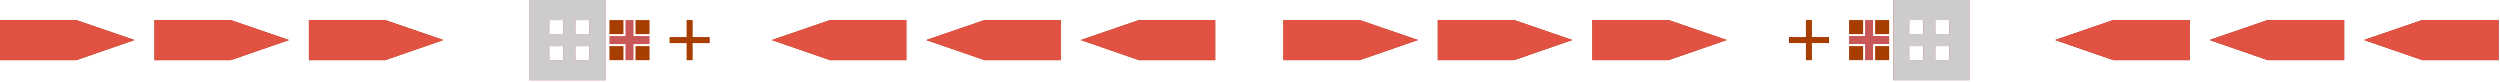
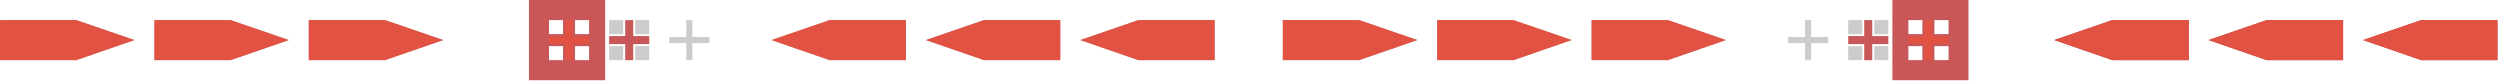
- <svg xmlns="http://www.w3.org/2000/svg" width="100%" height="100%" viewBox="0 0 733 24" version="1.1" xml:space="preserve" style="fill-rule:evenodd;clip-rule:evenodd;">
-   <g id="rechts" transform="matrix(1,0,0,1,376.224,5.72813)">
-     <g transform="matrix(0.00414951,0,0,0.00414951,-9356.91,-5993.98)">
-       <path d="M2.32452e+06,1.44454e+06L2.32041e+06,1.44595e+06L2.32452e+06,1.44737e+06L2.32991e+06,1.44737e+06L2.32991e+06,1.44454e+06L2.32452e+06,1.44454e+06Z" style="fill:rgb(167,61,0);fill-rule:nonzero;stroke:rgb(255,157,157);stroke-width:0.57px;" />
+ <svg xmlns="http://www.w3.org/2000/svg" width="100%" height="100%" viewBox="0 0 550 18" version="1.1" xml:space="preserve" style="fill-rule:evenodd;clip-rule:evenodd;">
+   <g id="rechts">
+     <path d="M498.699,4.416l-12.791,4.388l12.791,4.419l16.774,0l0,-8.807l-16.774,-0Z" style="fill:#cdcbcb;fill-rule:nonzero;" />
+     <path d="M532.683,4.416l-12.791,4.388l12.791,4.419l16.744,0l-0,-8.807l-16.744,-0Z" style="fill:#cdcbcb;fill-rule:nonzero;" />
+     <path d="M464.745,4.416l-12.79,4.388l12.79,4.419l16.775,0l-0,-8.807l-16.775,-0Z" style="fill:#cdcbcb;fill-rule:nonzero;" />
+     <path d="M282.219,4.416l-0,8.807l16.774,0l12.791,-4.419l-12.791,-4.388l-16.774,-0Z" style="fill:#cdcbcb;fill-rule:nonzero;" />
+     <path d="M316.172,4.416l0,8.807l16.775,0l12.791,-4.419l-12.791,-4.388l-16.775,-0Z" style="fill:#cdcbcb;fill-rule:nonzero;" />
+     <path d="M350.157,4.416l-0,8.807l16.743,0l12.791,-4.419l-12.791,-4.388l-16.743,-0Z" style="fill:#cdcbcb;fill-rule:nonzero;" />
+     <rect x="406.611" y="10.142" width="3.088" height="3.088" style="fill:#cdcbcb;" />
+     <rect x="406.611" y="4.416" width="3.088" height="3.088" style="fill:#cdcbcb;" />
+     <rect x="412.337" y="10.142" width="3.088" height="3.088" style="fill:#cdcbcb;" />
+     <rect x="412.337" y="4.416" width="3.088" height="3.088" style="fill:#cdcbcb;" />
+     <rect x="393.384" y="8.15" width="8.822" height="1.323" style="fill:#cdcbcb;" />
+     <rect x="397.119" y="4.416" width="1.323" height="8.822" style="fill:#cdcbcb;" />
+   </g>
+   <g id="links">
+     <path d="M216.494,4.416l-12.794,4.388l12.794,4.419l16.759,0l0,-8.807l-16.759,-0Z" style="fill:#cdcbcb;fill-rule:nonzero;" />
+     <path d="M67.934,4.416l-0,8.807l16.761,0l12.791,-4.419l-12.791,-4.388l-16.761,-0Z" style="fill:#cdcbcb;fill-rule:nonzero;" />
+     <path d="M33.971,4.416l-0,8.807l16.762,0l12.791,-4.419l-12.791,-4.388l-16.762,-0Z" style="fill:#cdcbcb;fill-rule:nonzero;" />
+     <path d="M0.005,4.416l-0,8.807l16.762,0l12.794,-4.419l-12.794,-4.388l-16.762,-0Z" style="fill:#cdcbcb;fill-rule:nonzero;" />
+     <path d="M250.457,4.416l-12.791,4.388l12.791,4.419l16.762,0l-0,-8.807l-16.762,-0Z" style="fill:#cdcbcb;fill-rule:nonzero;" />
+     <path d="M182.528,4.416l-12.79,4.388l12.79,4.419l16.762,0l0,-8.807l-16.762,-0Z" style="fill:#cdcbcb;fill-rule:nonzero;" />
+     <rect x="134.01" y="4.416" width="3.088" height="3.088" style="fill:#cdcbcb;" />
+     <rect x="147.243" y="8.15" width="8.822" height="1.323" style="fill:#cdcbcb;" />
+     <rect x="134.01" y="10.142" width="3.088" height="3.088" style="fill:#cdcbcb;" />
+     <rect x="150.99" y="4.416" width="1.323" height="8.822" style="fill:#cdcbcb;" />
+     <rect x="139.743" y="10.142" width="3.088" height="3.088" style="fill:#cdcbcb;" />
+     <rect x="139.743" y="4.416" width="3.088" height="3.088" style="fill:#cdcbcb;" />
+   </g>
+   <g id="rechts1">
+     <path d="M282.223,4.423l-0,8.807l16.774,0l12.791,-4.419l-12.791,-4.388l-16.774,0Z" style="fill:#c95757;fill-rule:nonzero;" />
+     <path d="M316.176,4.423l-0,8.807l16.774,0l12.791,-4.419l-12.791,-4.388l-16.774,0Z" style="fill:#c95757;fill-rule:nonzero;" />
+     <path d="M350.16,4.423l0,8.807l16.744,0l12.791,-4.419l-12.791,-4.388l-16.744,0Z" style="fill:#c95757;fill-rule:nonzero;" />
+     <path d="M532.687,4.423l-12.791,4.388l12.791,4.419l16.743,0l0,-8.807l-16.743,0Z" style="fill:#c95757;fill-rule:nonzero;" />
+     <path d="M498.703,4.423l-12.791,4.388l12.791,4.419l16.774,0l-0,-8.807l-16.774,0Z" style="fill:#c95757;fill-rule:nonzero;" />
+     <path d="M464.749,4.423l-12.791,4.388l12.791,4.419l16.775,0l-0,-8.807l-16.775,0Z" style="fill:#c95757;fill-rule:nonzero;" />
+     <path d="M532.687,4.423l-12.791,4.388l12.791,4.419l16.743,0l0,-8.807l-16.743,0Z" style="fill:#c95757;fill-rule:nonzero;" />
+     <path d="M498.703,4.423l-12.791,4.388l12.791,4.419l16.774,0l-0,-8.807l-16.774,0Z" style="fill:#c95757;fill-rule:nonzero;" />
+     <path d="M464.749,4.423l-12.791,4.388l12.791,4.419l16.775,0l-0,-8.807l-16.775,0Z" style="fill:#c95757;fill-rule:nonzero;" />
+     <path d="M416.324,0.004l0,17.646l16.744,-0l-0,-17.646l-4.388,-0l-0,13.226l-3.113,0l0,-3.081l3.113,0l-0,-2.645l-3.113,0l0,-3.081l3.113,0l-0,-4.419l-5.758,-0l0,13.226l-3.081,0l0,-3.081l3.081,0l0,-2.645l-3.081,0l0,-3.081l3.081,0l0,-4.419l-6.598,-0Z" style="fill:#c95757;fill-rule:nonzero;" />
+     <rect x="406.615" y="7.94" width="8.822" height="1.764" style="fill:#c95757;" />
+     <rect x="407.486" y="8.531" width="7.057" height="0.588" style="fill:#c95757;" />
+     <rect x="410.131" y="4.423" width="1.764" height="8.822" style="fill:#c95757;" />
+     <rect x="410.723" y="4.859" width="0.588" height="7.94" style="fill:#c95757;" />
+   </g>
+   <g id="links1">
+     <path d="M116.367,0.004l-0,17.645l16.762,0l-0,-17.645l-6.617,-0l0,4.419l3.088,-0l-0,3.081l-3.088,-0l0,2.645l3.088,0l-0,3.081l-3.088,0l0,-13.226l-5.732,-0l-0,4.419l3.087,-0l0,3.081l-3.087,-0l-0,2.645l3.087,0l0,3.081l-3.087,0l-0,-13.226l-4.413,-0Z" style="fill:#c95757;fill-rule:nonzero;" />
+     <path d="M0.007,4.423l0,8.807l16.762,0l12.794,-4.419l-12.794,-4.388l-16.762,-0Z" style="fill:#c95757;fill-rule:nonzero;" />
+     <path d="M33.973,4.423l0,8.807l16.762,0l12.791,-4.419l-12.791,-4.388l-16.762,-0Z" style="fill:#c95757;fill-rule:nonzero;" />
+     <path d="M67.936,4.423l-0,8.807l16.762,0l12.791,-4.419l-12.791,-4.388l-16.762,-0Z" style="fill:#c95757;fill-rule:nonzero;" />
+     <path d="M250.459,4.423l-12.791,4.388l12.791,4.419l16.762,0l0,-8.807l-16.762,-0Z" style="fill:#c95757;fill-rule:nonzero;" />
+     <path d="M216.497,4.423l-12.794,4.388l12.794,4.419l16.758,0l0,-8.807l-16.758,-0Z" style="fill:#c95757;fill-rule:nonzero;" />
+     <path d="M182.531,4.423l-12.791,4.388l12.791,4.419l16.762,0l-0,-8.807l-16.762,-0Z" style="fill:#c95757;fill-rule:nonzero;" />
+     <rect x="138.13" y="4.859" width="0.588" height="7.94" style="fill:#c95757;" />
+     <rect x="134.893" y="8.531" width="7.057" height="0.588" style="fill:#c95757;" />
+     <rect x="137.542" y="4.423" width="1.764" height="8.822" style="fill:#c95757;" />
+     <rect x="134.013" y="7.94" width="8.822" height="1.764" style="fill:#c95757;" />
+   </g>
+   <g id="wafer-rechts" opacity="0.45">
+     <g>
+       <path d="M532.687,4.409l-12.791,4.388l12.791,4.419l16.743,-0l0,-8.807l-16.743,-0Z" style="fill:#ff4c27;fill-rule:nonzero;" />
    </g>
-     <g transform="matrix(0.00414951,0,0,0.00414951,-9356.91,-5993.98)">
-       <path d="M2.33544e+06,1.44454e+06L2.33133e+06,1.44595e+06L2.33544e+06,1.44737e+06L2.34082e+06,1.44737e+06L2.34082e+06,1.44454e+06L2.33544e+06,1.44454e+06Z" style="fill:rgb(167,61,0);fill-rule:nonzero;stroke:rgb(255,157,157);stroke-width:0.57px;" />
+     <g>
+       <path d="M498.703,4.409l-12.791,4.388l12.791,4.419l16.774,-0l-0,-8.807l-16.774,-0Z" style="fill:#ff4c27;fill-rule:nonzero;" />
    </g>
-     <g transform="matrix(0.00414951,0,0,0.00414951,-9356.91,-5993.98)">
-       <path d="M2.31361e+06,1.44454e+06L2.3095e+06,1.44595e+06L2.31361e+06,1.44737e+06L2.319e+06,1.44737e+06L2.319e+06,1.44454e+06L2.31361e+06,1.44454e+06Z" style="fill:rgb(167,61,0);fill-rule:nonzero;stroke:rgb(255,157,157);stroke-width:0.57px;" />
+     <g>
+       <path d="M464.749,4.409l-12.791,4.388l12.791,4.419l16.775,-0l-0,-8.807l-16.775,-0Z" style="fill:#ff4c27;fill-rule:nonzero;" />
    </g>
-     <g transform="matrix(0.00414951,0,0,0.00414951,-9356.91,-5993.98)">
-       <path d="M2.25496e+06,1.44454e+06L2.25496e+06,1.44737e+06L2.26035e+06,1.44737e+06L2.26446e+06,1.44595e+06L2.26035e+06,1.44454e+06L2.25496e+06,1.44454e+06Z" style="fill:rgb(167,61,0);fill-rule:nonzero;stroke:rgb(255,157,157);stroke-width:0.57px;" />
+     <g>
+       <path d="M282.223,4.409l-0,8.807l16.774,-0l12.791,-4.419l-12.791,-4.388l-16.774,-0Z" style="fill:#ff4c27;fill-rule:nonzero;" />
    </g>
-     <g transform="matrix(0.00414951,0,0,0.00414951,-9356.91,-5993.98)">
-       <path d="M2.26587e+06,1.44454e+06L2.26587e+06,1.44737e+06L2.27126e+06,1.44737e+06L2.27537e+06,1.44595e+06L2.27126e+06,1.44454e+06L2.26587e+06,1.44454e+06Z" style="fill:rgb(167,61,0);fill-rule:nonzero;stroke:rgb(255,157,157);stroke-width:0.57px;" />
+     <g>
+       <path d="M316.176,4.409l-0,8.807l16.774,-0l12.791,-4.419l-12.791,-4.388l-16.774,-0Z" style="fill:#ff4c27;fill-rule:nonzero;" />
    </g>
-     <g transform="matrix(0.00414951,0,0,0.00414951,-9356.91,-5993.98)">
-       <path d="M2.27679e+06,1.44454e+06L2.27679e+06,1.44737e+06L2.28217e+06,1.44737e+06L2.28628e+06,1.44595e+06L2.28217e+06,1.44454e+06L2.27679e+06,1.44454e+06Z" style="fill:rgb(167,61,0);fill-rule:nonzero;stroke:rgb(255,157,157);stroke-width:0.57px;" />
+     <g>
+       <path d="M350.16,4.409l0,8.807l16.744,-0l12.791,-4.419l-12.791,-4.388l-16.744,-0Z" style="fill:#ff4c27;fill-rule:nonzero;" />
    </g>
-     <g transform="matrix(0.00414951,0,0,0.00414951,-9356.91,-5993.98)">
-       <rect x="2.29493e+06" y="1.44638e+06" width="992.126" height="992.126" style="fill:rgb(167,61,0);stroke:rgb(255,157,157);stroke-width:0.57px;" />
+     <g>
+       <rect x="423.98" y="4.844" width="0.529" height="7.94" style="fill:#ff4c27;" />
    </g>
-     <g transform="matrix(0.00414951,0,0,0.00414951,-9356.91,-5993.98)">
-       <rect x="2.29493e+06" y="1.44454e+06" width="992.126" height="992.126" style="fill:rgb(167,61,0);stroke:rgb(255,157,157);stroke-width:0.57px;" />
+     <g>
+       <rect x="420.277" y="8.548" width="7.94" height="0.529" style="fill:#ff4c27;" />
    </g>
-     <g transform="matrix(0.00414951,0,0,0.00414951,-9356.91,-5993.98)">
-       <rect x="2.29677e+06" y="1.44638e+06" width="992.126" height="992.126" style="fill:rgb(167,61,0);stroke:rgb(255,157,157);stroke-width:0.57px;" />
+     <g>
+       <rect x="423.451" y="4.409" width="1.588" height="8.822" style="fill:#ff4c27;" />
    </g>
-     <g transform="matrix(0.00414951,0,0,0.00414951,-9356.91,-5993.98)">
-       <rect x="2.29677e+06" y="1.44454e+06" width="992.126" height="992.126" style="fill:rgb(167,61,0);stroke:rgb(255,157,157);stroke-width:0.57px;" />
-     </g>
-     <g transform="matrix(0.00414951,0,0,0.00414951,-9356.91,-5993.98)">
-       <rect x="2.29068e+06" y="1.44574e+06" width="2834.65" height="425.197" style="fill:rgb(167,61,0);stroke:rgb(255,157,157);stroke-width:0.57px;" />
-     </g>
-     <g transform="matrix(0.00414951,0,0,0.00414951,-9356.91,-5993.98)">
-       <rect x="2.29188e+06" y="1.44454e+06" width="425.197" height="2834.65" style="fill:rgb(167,61,0);stroke:rgb(255,157,157);stroke-width:0.57px;" />
+     <g>
+       <rect x="419.841" y="8.019" width="8.822" height="1.588" style="fill:#ff4c27;" />
    </g>
  </g>
-   <g id="links" transform="matrix(1,0,0,1,359.383,5.78448)">
-     <g transform="matrix(0.00414951,0,0,0.00414951,-2646.1,-5994.03)">
-       <path d="M620646,1.44454e+06L616535,1.44595e+06L620646,1.44737e+06L626031,1.44737e+06L626031,1.44454e+06L620646,1.44454e+06Z" style="fill:rgb(167,61,0);fill-rule:nonzero;stroke:rgb(255,157,157);stroke-width:0.57px;" />
+   <g id="wafer-links" opacity="0.45">
+     <g>
+       <path d="M250.456,4.423l-12.791,4.388l12.791,4.419l16.762,0l-0,-8.807l-16.762,0Z" style="fill:#ff4c27;fill-rule:nonzero;" />
    </g>
-     <g transform="matrix(0.00414951,0,0,0.00414951,-2646.1,-5994.03)">
-       <path d="M572910,1.44454e+06L572910,1.44737e+06L578296,1.44737e+06L582406,1.44595e+06L578296,1.44454e+06L572910,1.44454e+06Z" style="fill:rgb(167,61,0);fill-rule:nonzero;stroke:rgb(255,157,157);stroke-width:0.57px;" />
+     <g>
+       <path d="M216.493,4.423l-12.794,4.388l12.794,4.419l16.759,0l-0,-8.807l-16.759,0Z" style="fill:#ff4c27;fill-rule:nonzero;" />
    </g>
-     <g transform="matrix(0.00414951,0,0,0.00414951,-2646.1,-5994.03)">
-       <path d="M561997,1.44454e+06L561997,1.44737e+06L567383,1.44737e+06L571493,1.44595e+06L567383,1.44454e+06L561997,1.44454e+06Z" style="fill:rgb(167,61,0);fill-rule:nonzero;stroke:rgb(255,157,157);stroke-width:0.57px;" />
+     <g>
+       <path d="M182.527,4.423l-12.791,4.388l12.791,4.419l16.762,0l0,-8.807l-16.762,0Z" style="fill:#ff4c27;fill-rule:nonzero;" />
    </g>
-     <g transform="matrix(0.00414951,0,0,0.00414951,-2646.1,-5994.03)">
-       <path d="M551083,1.44454e+06L551083,1.44737e+06L556469,1.44737e+06L560580,1.44595e+06L556469,1.44454e+06L551083,1.44454e+06Z" style="fill:rgb(167,61,0);fill-rule:nonzero;stroke:rgb(255,157,157);stroke-width:0.57px;" />
+     <g>
+       <path d="M0.004,4.423l-0,8.807l16.762,0l12.794,-4.419l-12.794,-4.388l-16.762,0Z" style="fill:#ff4c27;fill-rule:nonzero;" />
    </g>
-     <g transform="matrix(0.00414951,0,0,0.00414951,-2646.1,-5994.03)">
-       <path d="M631559,1.44454e+06L627449,1.44595e+06L631559,1.44737e+06L636945,1.44737e+06L636945,1.44454e+06L631559,1.44454e+06Z" style="fill:rgb(167,61,0);fill-rule:nonzero;stroke:rgb(255,157,157);stroke-width:0.57px;" />
+     <g>
+       <path d="M33.969,4.423l0,8.807l16.762,0l12.791,-4.419l-12.791,-4.388l-16.762,0Z" style="fill:#ff4c27;fill-rule:nonzero;" />
    </g>
-     <g transform="matrix(0.00414951,0,0,0.00414951,-2646.1,-5994.03)">
-       <path d="M609732,1.44454e+06L605622,1.44595e+06L609732,1.44737e+06L615118,1.44737e+06L615118,1.44454e+06L609732,1.44454e+06Z" style="fill:rgb(167,61,0);fill-rule:nonzero;stroke:rgb(255,157,157);stroke-width:0.57px;" />
+     <g>
+       <path d="M67.932,4.423l0,8.807l16.762,0l12.791,-4.419l-12.791,-4.388l-16.762,0Z" style="fill:#ff4c27;fill-rule:nonzero;" />
    </g>
-     <g transform="matrix(0.00414951,0,0,0.00414951,-2646.1,-5994.03)">
-       <rect x="594142" y="1.44454e+06" width="992.126" height="992.126" style="fill:rgb(167,61,0);stroke:rgb(255,157,157);stroke-width:0.57px;" />
+     <g>
+       <rect x="124.392" y="4.423" width="1.588" height="8.822" style="fill:#ff4c27;" />
    </g>
-     <g transform="matrix(0.00414951,0,0,0.00414951,-2646.1,-5994.03)">
-       <rect x="598394" y="1.44574e+06" width="2834.65" height="425.197" style="fill:rgb(167,61,0);stroke:rgb(255,157,157);stroke-width:0.57px;" />
+     <g>
+       <rect x="120.776" y="8.033" width="8.822" height="1.588" style="fill:#ff4c27;" />
    </g>
-     <g transform="matrix(0.00414951,0,0,0.00414951,-2646.1,-5994.03)">
-       <rect x="594142" y="1.44638e+06" width="992.126" height="992.126" style="fill:rgb(167,61,0);stroke:rgb(255,157,157);stroke-width:0.57px;" />
+     <g>
+       <rect x="124.922" y="4.859" width="0.529" height="7.94" style="fill:#ff4c27;" />
    </g>
-     <g transform="matrix(0.00414951,0,0,0.00414951,-2646.1,-5994.03)">
-       <rect x="599598" y="1.44454e+06" width="425.197" height="2834.65" style="fill:rgb(167,61,0);stroke:rgb(255,157,157);stroke-width:0.57px;" />
-     </g>
-     <g transform="matrix(0.00414951,0,0,0.00414951,-2646.1,-5994.03)">
-       <rect x="595984" y="1.44638e+06" width="992.126" height="992.126" style="fill:rgb(167,61,0);stroke:rgb(255,157,157);stroke-width:0.57px;" />
-     </g>
-     <g transform="matrix(0.00414951,0,0,0.00414951,-2646.1,-5994.03)">
-       <rect x="595984" y="1.44454e+06" width="992.126" height="992.126" style="fill:rgb(167,61,0);stroke:rgb(255,157,157);stroke-width:0.57px;" />
-     </g>
-   </g>
-   <g id="rechts1" transform="matrix(1,0,0,1,375.532,-0.259601)">
-     <g transform="matrix(0.00414951,0,0,0.00414951,-9356.22,-5988)">
-       <path d="M2.25496e+06,1.44454e+06L2.25496e+06,1.44737e+06L2.26035e+06,1.44737e+06L2.26446e+06,1.44595e+06L2.26035e+06,1.44454e+06L2.25496e+06,1.44454e+06Z" style="fill:rgb(201,87,87);fill-rule:nonzero;stroke:rgb(255,157,157);stroke-width:0.57px;" />
-     </g>
-     <g transform="matrix(0.00414951,0,0,0.00414951,-9356.22,-5988)">
-       <path d="M2.26587e+06,1.44454e+06L2.26587e+06,1.44737e+06L2.27126e+06,1.44737e+06L2.27537e+06,1.44595e+06L2.27126e+06,1.44454e+06L2.26587e+06,1.44454e+06Z" style="fill:rgb(201,87,87);fill-rule:nonzero;stroke:rgb(255,157,157);stroke-width:0.57px;" />
-     </g>
-     <g transform="matrix(0.00414951,0,0,0.00414951,-9356.22,-5988)">
-       <path d="M2.27679e+06,1.44454e+06L2.27679e+06,1.44737e+06L2.28217e+06,1.44737e+06L2.28628e+06,1.44595e+06L2.28217e+06,1.44454e+06L2.27679e+06,1.44454e+06Z" style="fill:rgb(201,87,87);fill-rule:nonzero;stroke:rgb(255,157,157);stroke-width:0.57px;" />
-     </g>
-     <g transform="matrix(0.00414951,0,0,0.00414951,-9356.22,-5988)">
-       <path d="M2.33544e+06,1.44454e+06L2.33133e+06,1.44595e+06L2.33544e+06,1.44737e+06L2.34082e+06,1.44737e+06L2.34082e+06,1.44454e+06L2.33544e+06,1.44454e+06Z" style="fill:rgb(201,87,87);fill-rule:nonzero;stroke:rgb(255,157,157);stroke-width:0.57px;" />
-     </g>
-     <g transform="matrix(0.00414951,0,0,0.00414951,-9356.22,-5988)">
-       <path d="M2.32452e+06,1.44454e+06L2.32041e+06,1.44595e+06L2.32452e+06,1.44737e+06L2.32991e+06,1.44737e+06L2.32991e+06,1.44454e+06L2.32452e+06,1.44454e+06Z" style="fill:rgb(201,87,87);fill-rule:nonzero;stroke:rgb(255,157,157);stroke-width:0.57px;" />
-     </g>
-     <g transform="matrix(0.00414951,0,0,0.00414951,-9356.22,-5988)">
-       <path d="M2.31361e+06,1.44454e+06L2.3095e+06,1.44595e+06L2.31361e+06,1.44737e+06L2.319e+06,1.44737e+06L2.319e+06,1.44454e+06L2.31361e+06,1.44454e+06Z" style="fill:rgb(201,87,87);fill-rule:nonzero;stroke:rgb(255,157,157);stroke-width:0.57px;" />
-     </g>
-     <g transform="matrix(0.00414951,0,0,0.00414951,-9356.22,-5988)">
-       <path d="M2.33544e+06,1.44454e+06L2.33133e+06,1.44595e+06L2.33544e+06,1.44737e+06L2.34082e+06,1.44737e+06L2.34082e+06,1.44454e+06L2.33544e+06,1.44454e+06Z" style="fill:rgb(201,87,87);fill-rule:nonzero;stroke:rgb(255,157,157);stroke-width:0.57px;" />
-     </g>
-     <g transform="matrix(0.00414951,0,0,0.00414951,-9356.22,-5988)">
-       <path d="M2.32452e+06,1.44454e+06L2.32041e+06,1.44595e+06L2.32452e+06,1.44737e+06L2.32991e+06,1.44737e+06L2.32991e+06,1.44454e+06L2.32452e+06,1.44454e+06Z" style="fill:rgb(201,87,87);fill-rule:nonzero;stroke:rgb(255,157,157);stroke-width:0.57px;" />
-     </g>
-     <g transform="matrix(0.00414951,0,0,0.00414951,-9356.22,-5988)">
-       <path d="M2.31361e+06,1.44454e+06L2.3095e+06,1.44595e+06L2.31361e+06,1.44737e+06L2.319e+06,1.44737e+06L2.319e+06,1.44454e+06L2.31361e+06,1.44454e+06Z" style="fill:rgb(201,87,87);fill-rule:nonzero;stroke:rgb(255,157,157);stroke-width:0.57px;" />
-     </g>
-     <g transform="matrix(0.00414951,0,0,0.00414951,-9356.22,-5988)">
-       <path d="M2.29805e+06,1.44312e+06L2.29805e+06,1.44879e+06L2.30343e+06,1.44879e+06L2.30343e+06,1.44312e+06L2.30202e+06,1.44312e+06L2.30202e+06,1.44737e+06L2.30102e+06,1.44737e+06L2.30102e+06,1.44638e+06L2.30202e+06,1.44638e+06L2.30202e+06,1.44553e+06L2.30102e+06,1.44553e+06L2.30102e+06,1.44454e+06L2.30202e+06,1.44454e+06L2.30202e+06,1.44312e+06L2.30017e+06,1.44312e+06L2.30017e+06,1.44737e+06L2.29918e+06,1.44737e+06L2.29918e+06,1.44638e+06L2.30017e+06,1.44638e+06L2.30017e+06,1.44553e+06L2.29918e+06,1.44553e+06L2.29918e+06,1.44454e+06L2.30017e+06,1.44454e+06L2.30017e+06,1.44312e+06L2.29805e+06,1.44312e+06Z" style="fill:rgb(201,87,87);fill-rule:nonzero;stroke:rgb(255,157,157);stroke-width:0.57px;" />
-     </g>
-     <g transform="matrix(0.00414951,0,0,0.00414951,-9356.22,-5988)">
-       <rect x="2.29493e+06" y="1.44567e+06" width="2834.65" height="566.929" style="fill:rgb(201,87,87);stroke:rgb(255,157,157);stroke-width:0.57px;" />
-     </g>
-     <g transform="matrix(0.00414951,0,0,0.00414951,-9356.22,-5988)">
-       <rect x="2.29521e+06" y="1.44586e+06" width="2267.72" height="188.957" style="fill:rgb(201,87,87);stroke:rgb(255,157,157);stroke-width:0.57px;" />
-     </g>
-     <g transform="matrix(0.00414951,0,0,0.00414951,-9356.22,-5988)">
-       <rect x="2.29606e+06" y="1.44454e+06" width="566.929" height="2834.65" style="fill:rgb(201,87,87);stroke:rgb(255,157,157);stroke-width:0.57px;" />
-     </g>
-     <g transform="matrix(0.00414951,0,0,0.00414951,-9356.22,-5988)">
-       <rect x="2.29625e+06" y="1.44468e+06" width="188.957" height="2551.18" style="fill:rgb(201,87,87);stroke:rgb(255,157,157);stroke-width:0.57px;" />
-     </g>
-   </g>
-   <g id="links1" transform="matrix(1,0,0,1,375.539,-0.252173)">
-     <g transform="matrix(0.00414951,0,0,0.00414951,-2662.25,-5988)">
-       <path d="M588472,1.44312e+06L588472,1.44879e+06L593858,1.44879e+06L593858,1.44312e+06L591732,1.44312e+06L591732,1.44454e+06L592724,1.44454e+06L592724,1.44553e+06L591732,1.44553e+06L591732,1.44638e+06L592724,1.44638e+06L592724,1.44737e+06L591732,1.44737e+06L591732,1.44312e+06L589890,1.44312e+06L589890,1.44454e+06L590882,1.44454e+06L590882,1.44553e+06L589890,1.44553e+06L589890,1.44638e+06L590882,1.44638e+06L590882,1.44737e+06L589890,1.44737e+06L589890,1.44312e+06L588472,1.44312e+06Z" style="fill:rgb(201,87,87);fill-rule:nonzero;stroke:rgb(255,157,157);stroke-width:0.57px;" />
-     </g>
-     <g transform="matrix(0.00414951,0,0,0.00414951,-2662.25,-5988)">
-       <path d="M551083,1.44454e+06L551083,1.44737e+06L556469,1.44737e+06L560580,1.44595e+06L556469,1.44454e+06L551083,1.44454e+06Z" style="fill:rgb(201,87,87);fill-rule:nonzero;stroke:rgb(255,157,157);stroke-width:0.57px;" />
-     </g>
-     <g transform="matrix(0.00414951,0,0,0.00414951,-2662.25,-5988)">
-       <path d="M561997,1.44454e+06L561997,1.44737e+06L567383,1.44737e+06L571493,1.44595e+06L567383,1.44454e+06L561997,1.44454e+06Z" style="fill:rgb(201,87,87);fill-rule:nonzero;stroke:rgb(255,157,157);stroke-width:0.57px;" />
-     </g>
-     <g transform="matrix(0.00414951,0,0,0.00414951,-2662.25,-5988)">
-       <path d="M572910,1.44454e+06L572910,1.44737e+06L578296,1.44737e+06L582406,1.44595e+06L578296,1.44454e+06L572910,1.44454e+06Z" style="fill:rgb(201,87,87);fill-rule:nonzero;stroke:rgb(255,157,157);stroke-width:0.57px;" />
-     </g>
-     <g transform="matrix(0.00414951,0,0,0.00414951,-2662.25,-5988)">
-       <path d="M631559,1.44454e+06L627449,1.44595e+06L631559,1.44737e+06L636945,1.44737e+06L636945,1.44454e+06L631559,1.44454e+06Z" style="fill:rgb(201,87,87);fill-rule:nonzero;stroke:rgb(255,157,157);stroke-width:0.57px;" />
-     </g>
-     <g transform="matrix(0.00414951,0,0,0.00414951,-2662.25,-5988)">
-       <path d="M620646,1.44454e+06L616535,1.44595e+06L620646,1.44737e+06L626031,1.44737e+06L626031,1.44454e+06L620646,1.44454e+06Z" style="fill:rgb(201,87,87);fill-rule:nonzero;stroke:rgb(255,157,157);stroke-width:0.57px;" />
-     </g>
-     <g transform="matrix(0.00414951,0,0,0.00414951,-2662.25,-5988)">
-       <path d="M609732,1.44454e+06L605622,1.44595e+06L609732,1.44737e+06L615118,1.44737e+06L615118,1.44454e+06L609732,1.44454e+06Z" style="fill:rgb(201,87,87);fill-rule:nonzero;stroke:rgb(255,157,157);stroke-width:0.57px;" />
-     </g>
-     <g transform="matrix(0.00414951,0,0,0.00414951,-2662.25,-5988)">
-       <rect x="595465" y="1.44468e+06" width="188.957" height="2551.18" style="fill:rgb(201,87,87);stroke:rgb(255,157,157);stroke-width:0.57px;" />
-     </g>
-     <g transform="matrix(0.00414951,0,0,0.00414951,-2662.25,-5988)">
-       <rect x="594425" y="1.44586e+06" width="2267.72" height="188.957" style="fill:rgb(201,87,87);stroke:rgb(255,157,157);stroke-width:0.57px;" />
-     </g>
-     <g transform="matrix(0.00414951,0,0,0.00414951,-2662.25,-5988)">
-       <rect x="595276" y="1.44454e+06" width="566.929" height="2834.65" style="fill:rgb(201,87,87);stroke:rgb(255,157,157);stroke-width:0.57px;" />
-     </g>
-     <g transform="matrix(0.00414951,0,0,0.00414951,-2662.25,-5988)">
-       <rect x="594142" y="1.44567e+06" width="2834.65" height="566.929" style="fill:rgb(201,87,87);stroke:rgb(255,157,157);stroke-width:0.57px;" />
-     </g>
-   </g>
-   <g id="wafer-rechts" transform="matrix(1,0,0,1,386.281,5.89417)">
-     <g opacity="0.45">
-       <g transform="matrix(0.00414951,0,0,0.00414951,-9366.96,-5994.15)">
-         <path d="M2.33544e+06,1.44454e+06L2.33133e+06,1.44595e+06L2.33544e+06,1.44737e+06L2.34082e+06,1.44737e+06L2.34082e+06,1.44454e+06L2.33544e+06,1.44454e+06Z" style="fill:rgb(255,76,39);fill-rule:nonzero;stroke:rgb(255,157,157);stroke-width:0.57px;" />
-       </g>
-       <g transform="matrix(0.00414951,0,0,0.00414951,-9366.96,-5994.15)">
-         <path d="M2.32452e+06,1.44454e+06L2.32041e+06,1.44595e+06L2.32452e+06,1.44737e+06L2.32991e+06,1.44737e+06L2.32991e+06,1.44454e+06L2.32452e+06,1.44454e+06Z" style="fill:rgb(255,76,39);fill-rule:nonzero;stroke:rgb(255,157,157);stroke-width:0.57px;" />
-       </g>
-       <g transform="matrix(0.00414951,0,0,0.00414951,-9366.96,-5994.15)">
-         <path d="M2.31361e+06,1.44454e+06L2.3095e+06,1.44595e+06L2.31361e+06,1.44737e+06L2.319e+06,1.44737e+06L2.319e+06,1.44454e+06L2.31361e+06,1.44454e+06Z" style="fill:rgb(255,76,39);fill-rule:nonzero;stroke:rgb(255,157,157);stroke-width:0.57px;" />
-       </g>
-       <g transform="matrix(0.00414951,0,0,0.00414951,-9366.96,-5994.15)">
-         <path d="M2.25496e+06,1.44454e+06L2.25496e+06,1.44737e+06L2.26035e+06,1.44737e+06L2.26446e+06,1.44595e+06L2.26035e+06,1.44454e+06L2.25496e+06,1.44454e+06Z" style="fill:rgb(255,76,39);fill-rule:nonzero;stroke:rgb(255,157,157);stroke-width:0.57px;" />
-       </g>
-       <g transform="matrix(0.00414951,0,0,0.00414951,-9366.96,-5994.15)">
-         <path d="M2.26587e+06,1.44454e+06L2.26587e+06,1.44737e+06L2.27126e+06,1.44737e+06L2.27537e+06,1.44595e+06L2.27126e+06,1.44454e+06L2.26587e+06,1.44454e+06Z" style="fill:rgb(255,76,39);fill-rule:nonzero;stroke:rgb(255,157,157);stroke-width:0.57px;" />
-       </g>
-       <g transform="matrix(0.00414951,0,0,0.00414951,-9366.96,-5994.15)">
-         <path d="M2.27679e+06,1.44454e+06L2.27679e+06,1.44737e+06L2.28217e+06,1.44737e+06L2.28628e+06,1.44595e+06L2.28217e+06,1.44454e+06L2.27679e+06,1.44454e+06Z" style="fill:rgb(255,76,39);fill-rule:nonzero;stroke:rgb(255,157,157);stroke-width:0.57px;" />
-       </g>
-       <g transform="matrix(0.00414951,0,0,0.00414951,-9366.96,-5994.15)">
-         <rect x="2.30051e+06" y="1.44468e+06" width="170.079" height="2551.18" style="fill:rgb(255,76,39);stroke:rgb(255,157,157);stroke-width:0.57px;" />
-       </g>
-       <g transform="matrix(0.00414951,0,0,0.00414951,-9366.96,-5994.15)">
-         <rect x="2.29932e+06" y="1.44587e+06" width="2551.18" height="170.079" style="fill:rgb(255,76,39);stroke:rgb(255,157,157);stroke-width:0.57px;" />
-       </g>
-       <g transform="matrix(0.00414951,0,0,0.00414951,-9366.96,-5994.15)">
-         <rect x="2.30034e+06" y="1.44454e+06" width="510.236" height="2834.65" style="fill:rgb(255,76,39);stroke:rgb(255,157,157);stroke-width:0.57px;" />
-       </g>
-       <g transform="matrix(0.00414951,0,0,0.00414951,-9366.96,-5994.15)">
-         <rect x="2.29918e+06" y="1.4457e+06" width="2834.65" height="510.236" style="fill:rgb(255,76,39);stroke:rgb(255,157,157);stroke-width:0.57px;" />
-       </g>
-     </g>
-   </g>
-   <g id="wafer-links" transform="matrix(1,0,0,1,0.000456697,5.89417)">
-     <g opacity="0.45">
-       <g transform="matrix(0.00414951,0,0,0.00414951,-2286.72,-5994.14)">
-         <path d="M631559,1.44454e+06L627449,1.44595e+06L631559,1.44737e+06L636945,1.44737e+06L636945,1.44454e+06L631559,1.44454e+06Z" style="fill:rgb(255,76,39);fill-rule:nonzero;stroke:rgb(255,157,157);stroke-width:0.57px;" />
-       </g>
-       <g transform="matrix(0.00414951,0,0,0.00414951,-2286.72,-5994.13)">
-         <path d="M620646,1.44454e+06L616535,1.44595e+06L620646,1.44737e+06L626031,1.44737e+06L626031,1.44454e+06L620646,1.44454e+06Z" style="fill:rgb(255,76,39);fill-rule:nonzero;stroke:rgb(255,157,157);stroke-width:0.57px;" />
-       </g>
-       <g transform="matrix(0.00414951,0,0,0.00414951,-2286.72,-5994.13)">
-         <path d="M609732,1.44454e+06L605622,1.44595e+06L609732,1.44737e+06L615118,1.44737e+06L615118,1.44454e+06L609732,1.44454e+06Z" style="fill:rgb(255,76,39);fill-rule:nonzero;stroke:rgb(255,157,157);stroke-width:0.57px;" />
-       </g>
-       <g transform="matrix(0.00414951,0,0,0.00414951,-2286.72,-5994.13)">
-         <path d="M551083,1.44454e+06L551083,1.44737e+06L556469,1.44737e+06L560580,1.44595e+06L556469,1.44454e+06L551083,1.44454e+06Z" style="fill:rgb(255,76,39);fill-rule:nonzero;stroke:rgb(255,157,157);stroke-width:0.57px;" />
-       </g>
-       <g transform="matrix(0.00414951,0,0,0.00414951,-2286.72,-5994.13)">
-         <path d="M561997,1.44454e+06L561997,1.44737e+06L567383,1.44737e+06L571493,1.44595e+06L567383,1.44454e+06L561997,1.44454e+06Z" style="fill:rgb(255,76,39);fill-rule:nonzero;stroke:rgb(255,157,157);stroke-width:0.57px;" />
-       </g>
-       <g transform="matrix(0.00414951,0,0,0.00414951,-2286.72,-5994.13)">
-         <path d="M572910,1.44454e+06L572910,1.44737e+06L578296,1.44737e+06L582406,1.44595e+06L578296,1.44454e+06L572910,1.44454e+06Z" style="fill:rgb(255,76,39);fill-rule:nonzero;stroke:rgb(255,157,157);stroke-width:0.57px;" />
-       </g>
-       <g transform="matrix(0.00414951,0,0,0.00414951,-2286.72,-5994.13)">
-         <rect x="591052" y="1.44454e+06" width="510.236" height="2834.65" style="fill:rgb(255,76,39);stroke:rgb(255,157,157);stroke-width:0.57px;" />
-       </g>
-       <g transform="matrix(0.00414951,0,0,0.00414951,-2286.72,-5994.13)">
-         <rect x="589890" y="1.4457e+06" width="2834.65" height="510.236" style="fill:rgb(255,76,39);stroke:rgb(255,157,157);stroke-width:0.57px;" />
-       </g>
-       <g transform="matrix(0.00414951,0,0,0.00414951,-2286.72,-5994.13)">
-         <rect x="591222" y="1.44468e+06" width="170.079" height="2551.18" style="fill:rgb(255,76,39);stroke:rgb(255,157,157);stroke-width:0.57px;" />
-       </g>
-       <g transform="matrix(0.00414951,0,0,0.00414951,-2286.72,-5994.13)">
-         <rect x="590031" y="1.44587e+06" width="2551.18" height="170.079" style="fill:rgb(255,76,39);stroke:rgb(255,157,157);stroke-width:0.57px;" />
-       </g>
-     </g>
-   </g>
-   <g transform="matrix(0.00415033,0,0,0.00415033,-8982.56,-5989.45)">
-     <g id="rechts2">
-       <path d="M2.29805e+06,1.44312e+06L2.29805e+06,1.44879e+06L2.30343e+06,1.44879e+06L2.30343e+06,1.44312e+06L2.30202e+06,1.44312e+06L2.30202e+06,1.44737e+06L2.30102e+06,1.44737e+06L2.30102e+06,1.44638e+06L2.30202e+06,1.44638e+06L2.30202e+06,1.44553e+06L2.30102e+06,1.44553e+06L2.30102e+06,1.44454e+06L2.30202e+06,1.44454e+06L2.30202e+06,1.44312e+06L2.30017e+06,1.44312e+06L2.30017e+06,1.44737e+06L2.29918e+06,1.44737e+06L2.29918e+06,1.44638e+06L2.30017e+06,1.44638e+06L2.30017e+06,1.44553e+06L2.29918e+06,1.44553e+06L2.29918e+06,1.44454e+06L2.30017e+06,1.44454e+06L2.30017e+06,1.44312e+06L2.29805e+06,1.44312e+06Z" style="fill:rgb(205,203,203);fill-rule:nonzero;stroke:rgb(192,128,255);stroke-width:0.57px;" />
-     </g>
-   </g>
-   <g transform="matrix(0.00415033,0,0,0.00415033,-2287.23,-5989.44)">
-     <g id="links2">
-       <path d="M588472,1.44312e+06L588472,1.44879e+06L593858,1.44879e+06L593858,1.44312e+06L591732,1.44312e+06L591732,1.44454e+06L592724,1.44454e+06L592724,1.44553e+06L591732,1.44553e+06L591732,1.44638e+06L592724,1.44638e+06L592724,1.44737e+06L591732,1.44737e+06L591732,1.44312e+06L589890,1.44312e+06L589890,1.44454e+06L590882,1.44454e+06L590882,1.44553e+06L589890,1.44553e+06L589890,1.44638e+06L590882,1.44638e+06L590882,1.44737e+06L589890,1.44737e+06L589890,1.44312e+06L588472,1.44312e+06Z" style="fill:rgb(205,203,203);fill-rule:nonzero;stroke:rgb(192,128,255);stroke-width:0.57px;" />
+     <g>
+       <rect x="121.215" y="8.562" width="7.94" height="0.529" style="fill:#ff4c27;" />
    </g>
  </g>
</svg>
